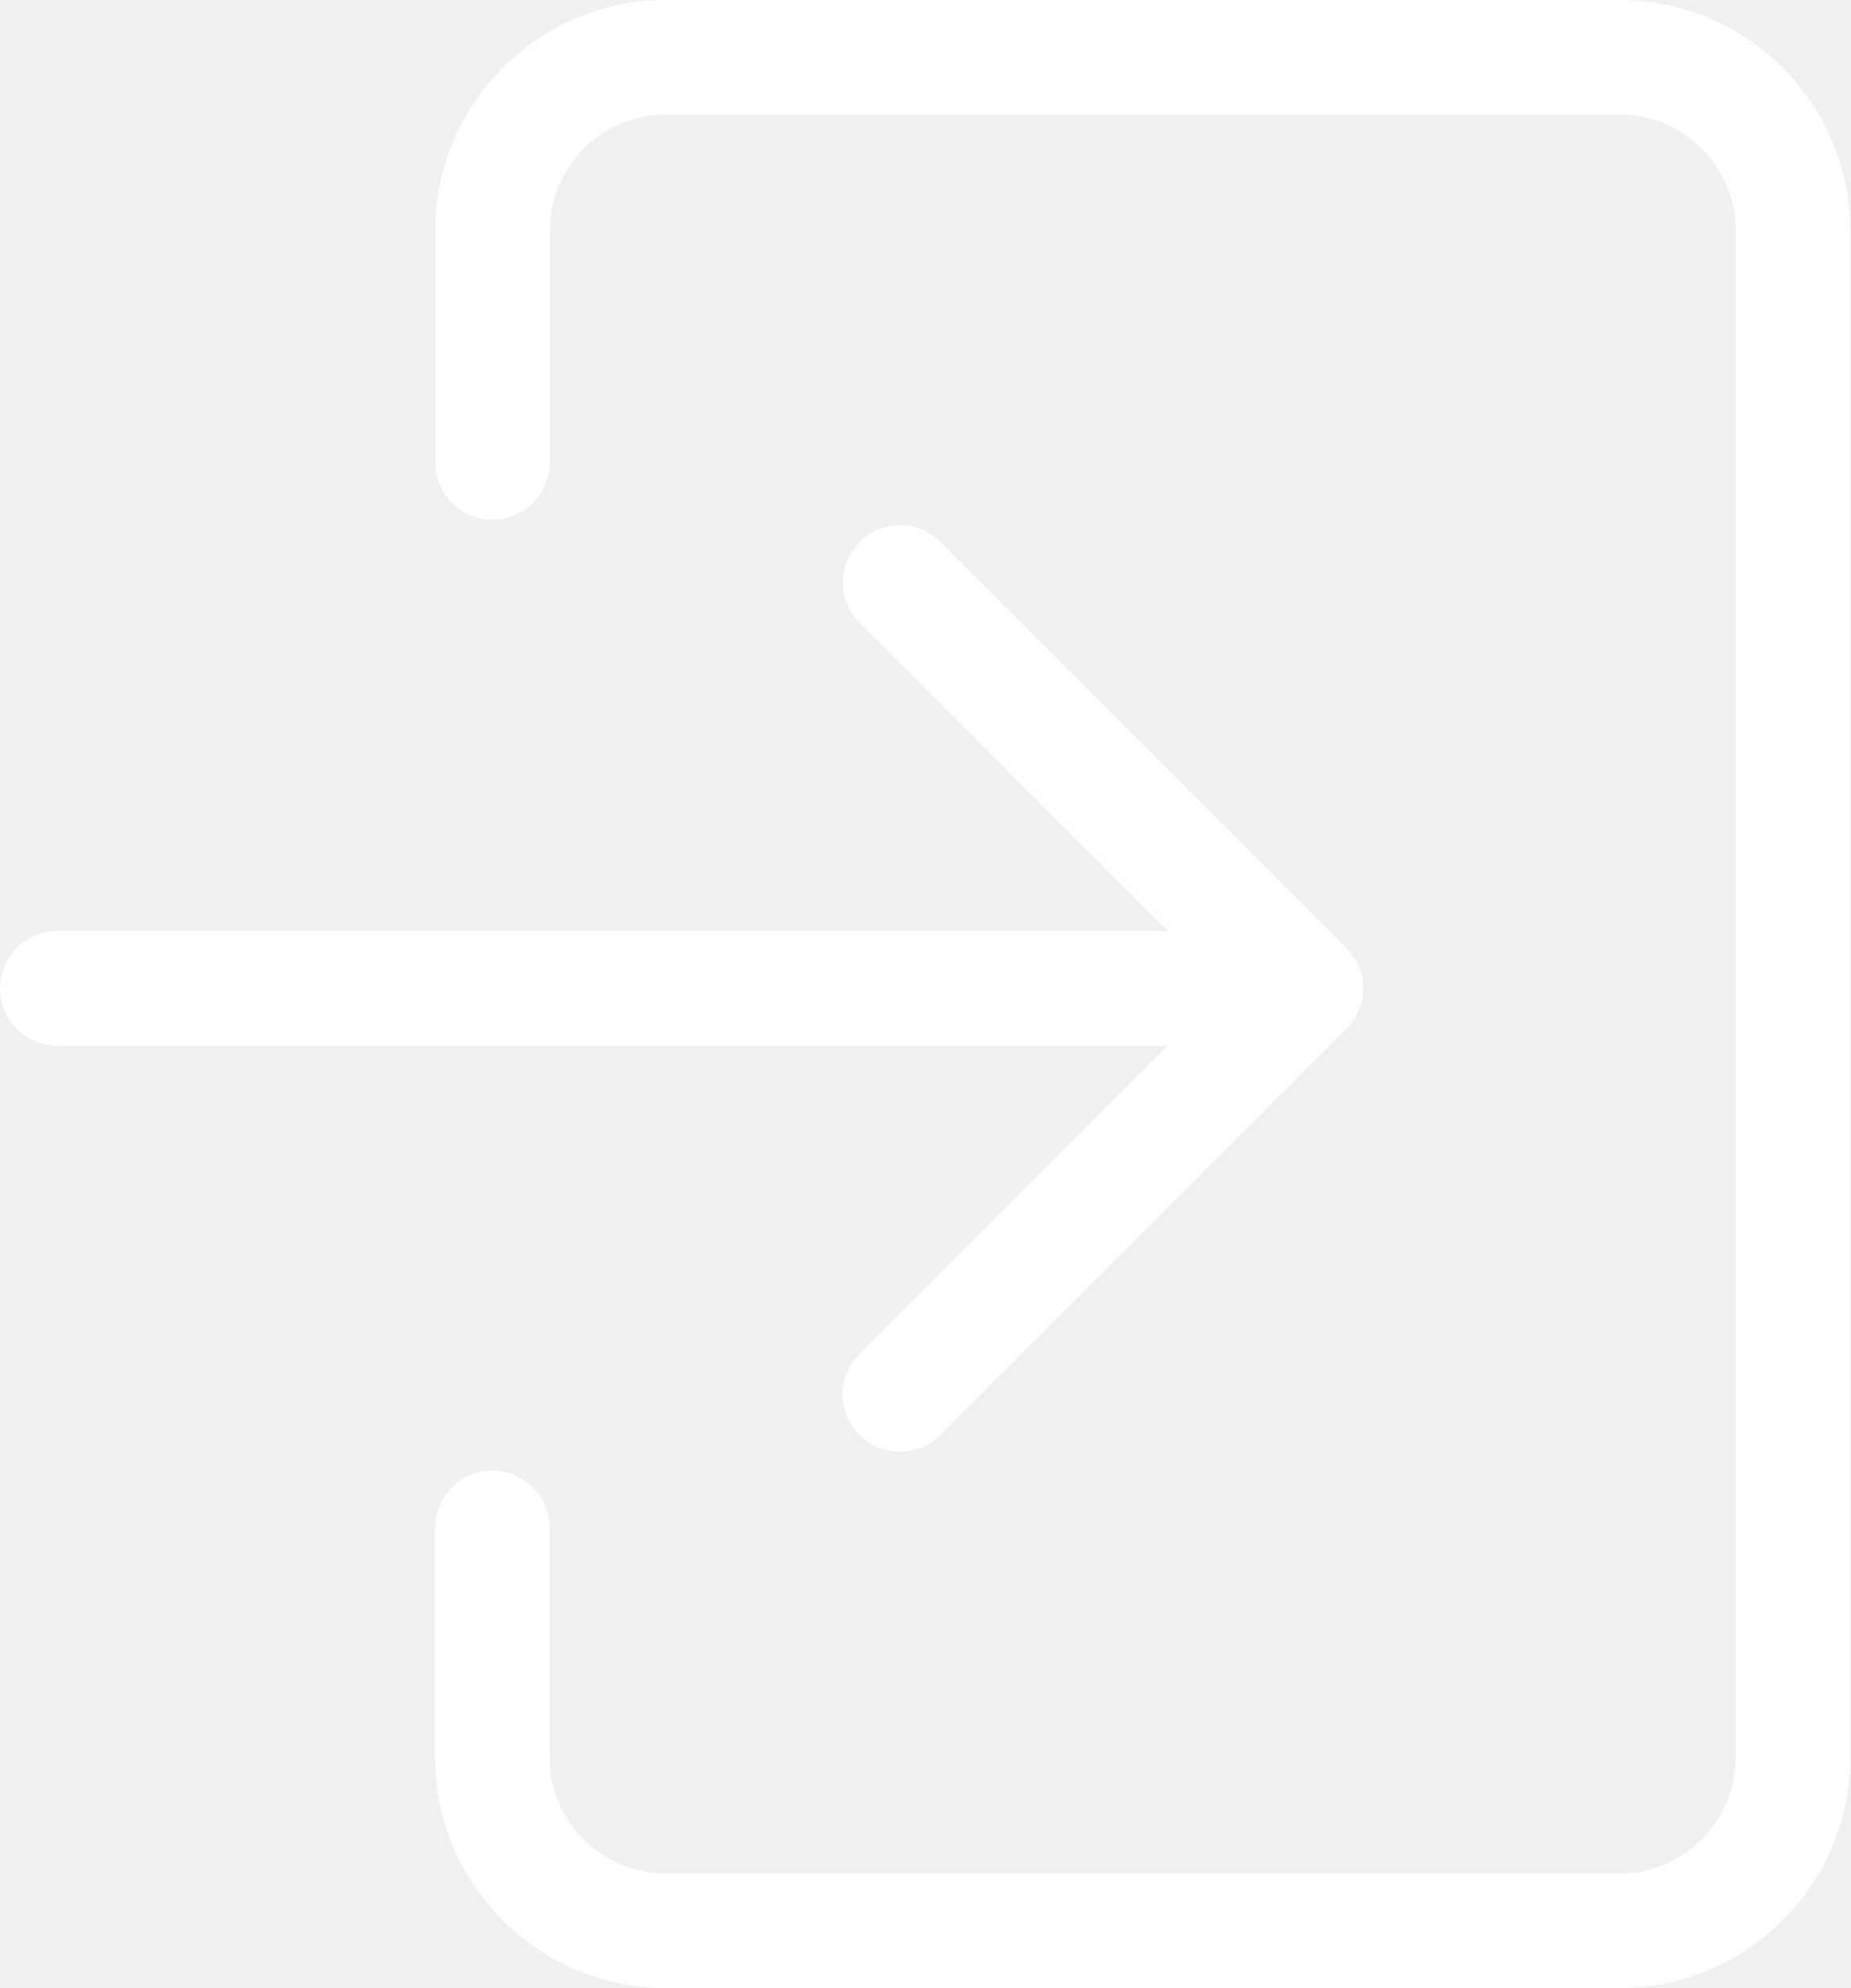
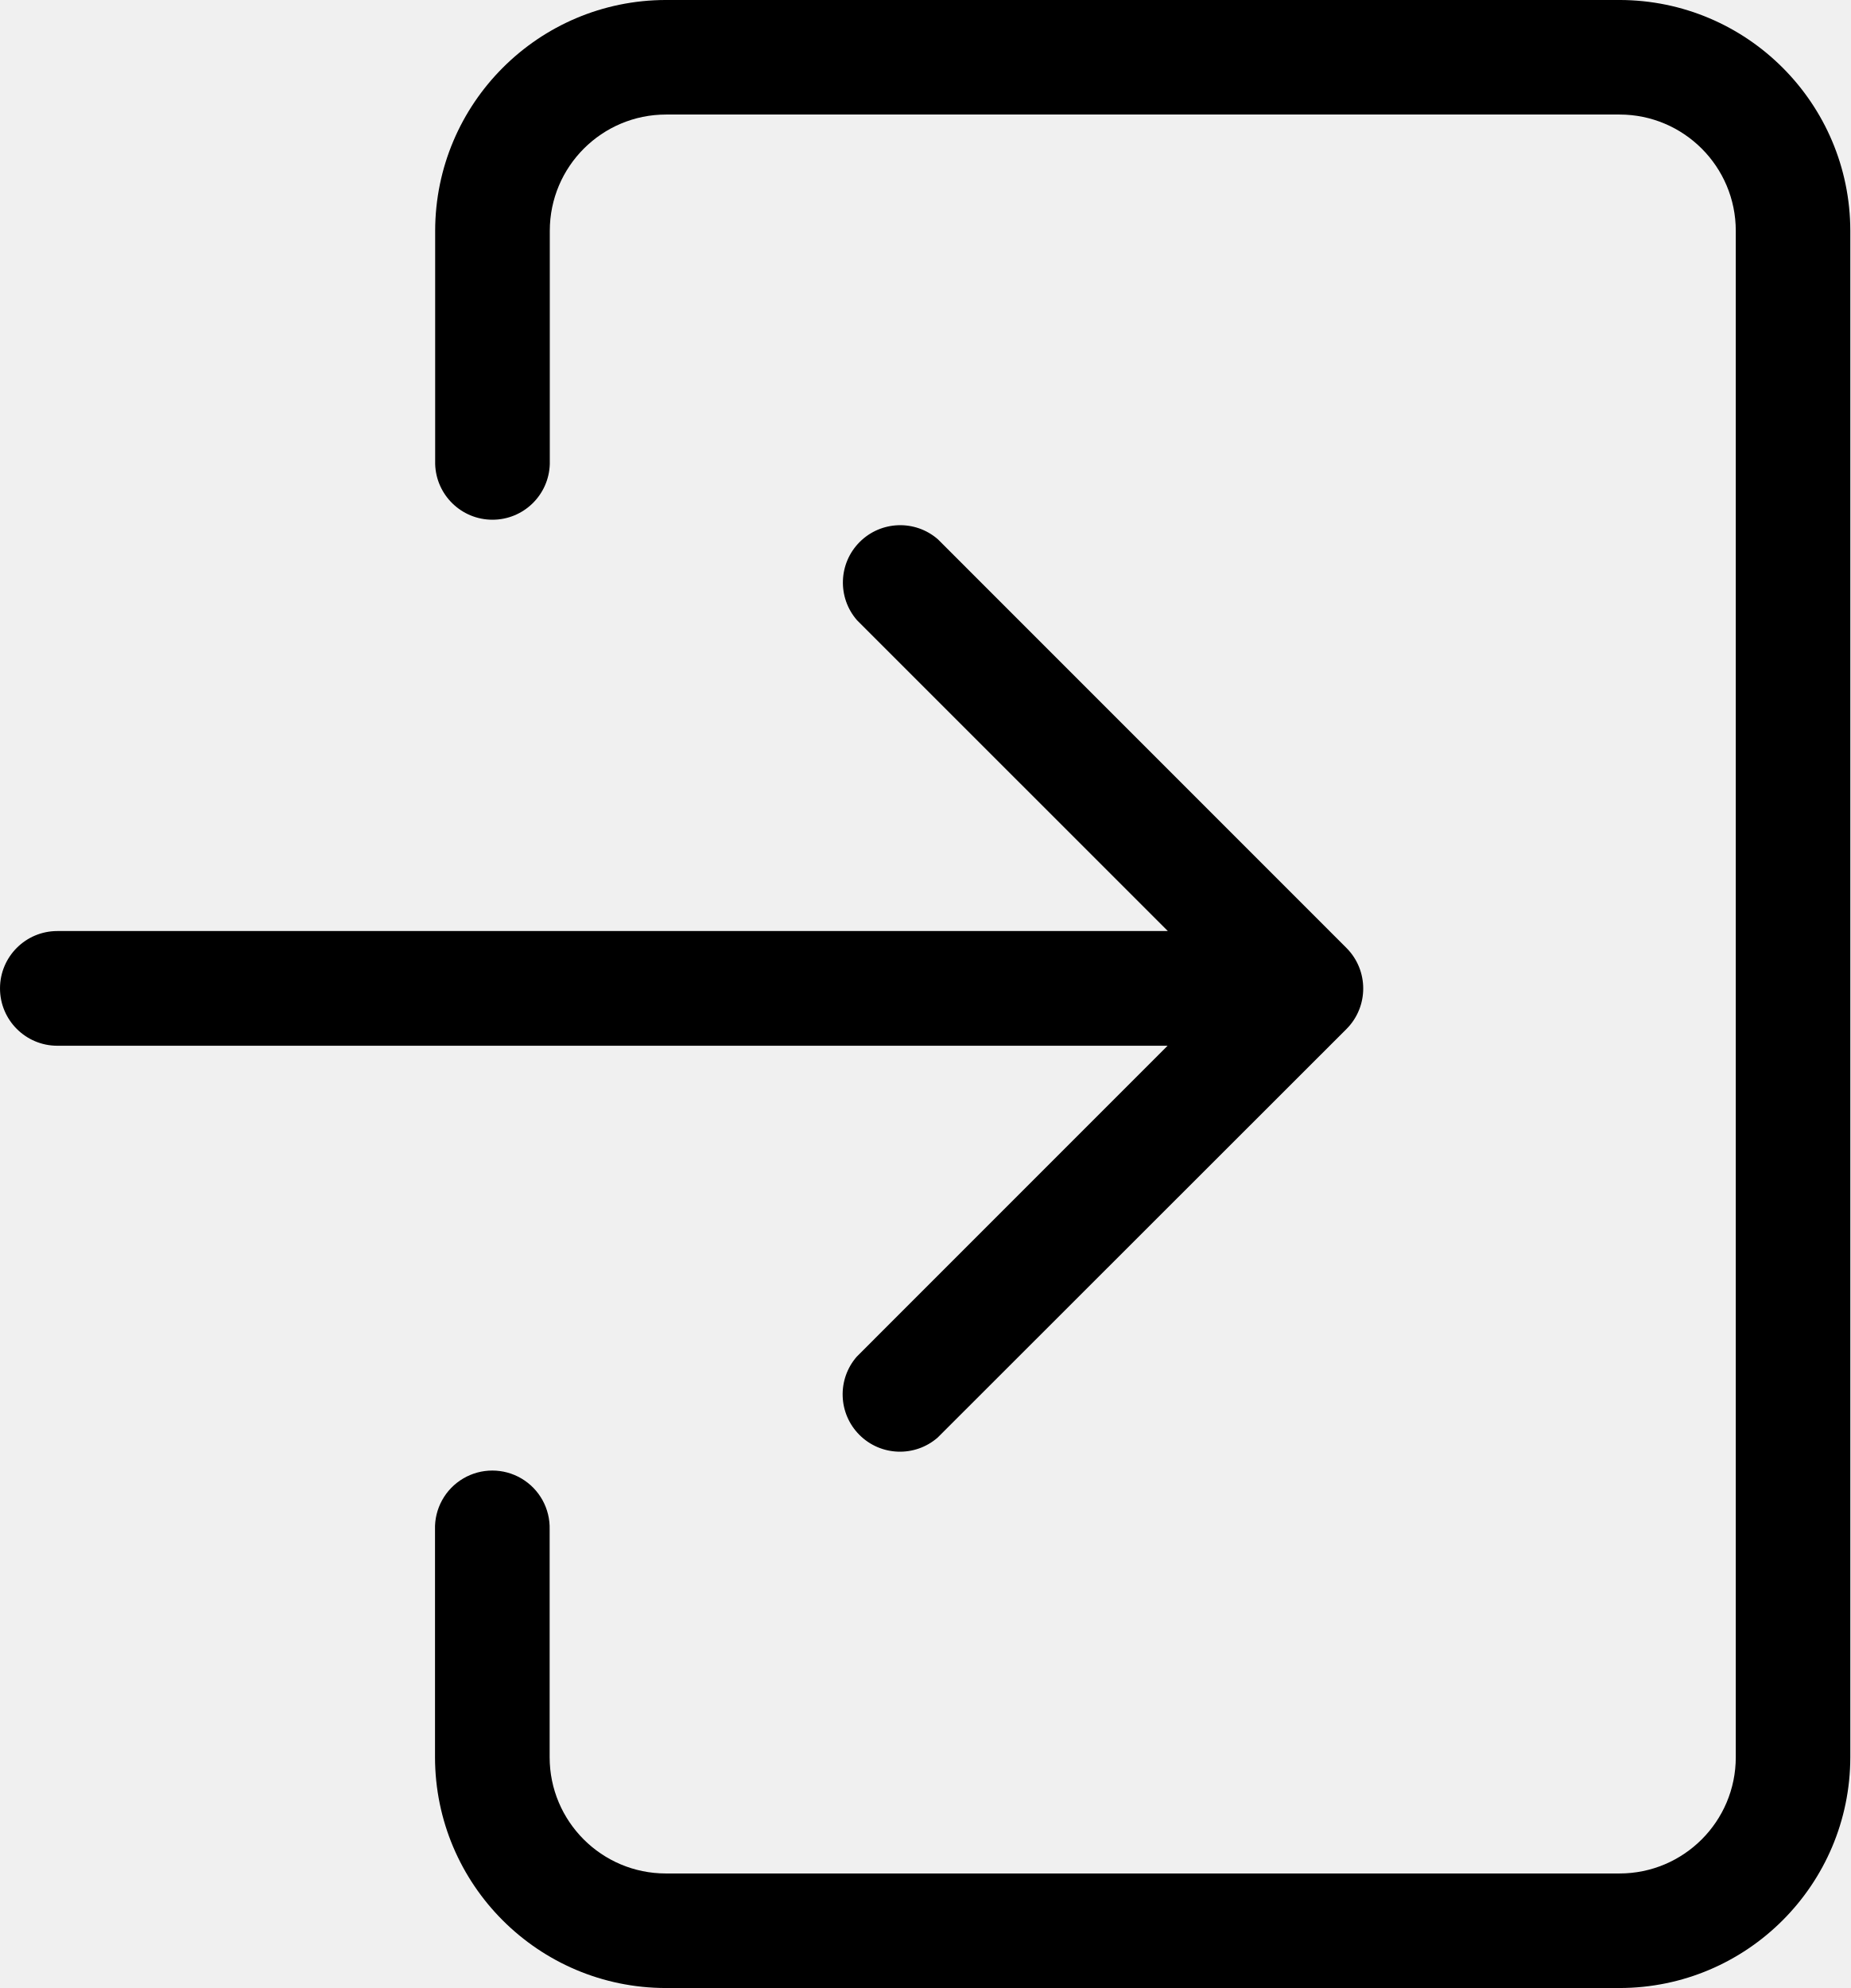
<svg xmlns="http://www.w3.org/2000/svg" width="96.818mm" height="104.01mm" version="1.1" viewBox="0 0 96.818 104.01">
-   <g transform="translate(-25.674 -65.923)" fill="#fff">
+   <g transform="translate(-25.674 -65.923)">
    <g transform="matrix(.26458 0 0 .26458 11.768 50.172)">
      <path d="m222 327.8a11.34 11.34 0 0 0 16 16l80.86-80.8a11.35 11.35 0 0 0 0-16l-80.81-80.82a11.34 11.34 0 0 0-16 16l61.47 61.46h-219.62a11.34 11.34 0 0 0 0 22.68h219.57z" />
      <path d="m372.84 59.53h-188.58a45.7 45.7 0 0 0-45.64 45.65v46.12a11.34 11.34 0 0 0 22.67 0v-46.12a23 23 0 0 1 23-23h188.55a23 23 0 0 1 23 23v301.82a23 23 0 0 1-23 23h-188.58a23 23 0 0 1-23-23v-45a11.34 11.34 0 1 0-22.67 0v45a45.7 45.7 0 0 0 45.64 45.65h188.61a45.7 45.7 0 0 0 45.65-45.65v-301.82a45.7 45.7 0 0 0-45.65-45.65z" />
    </g>
  </g>
</svg>
